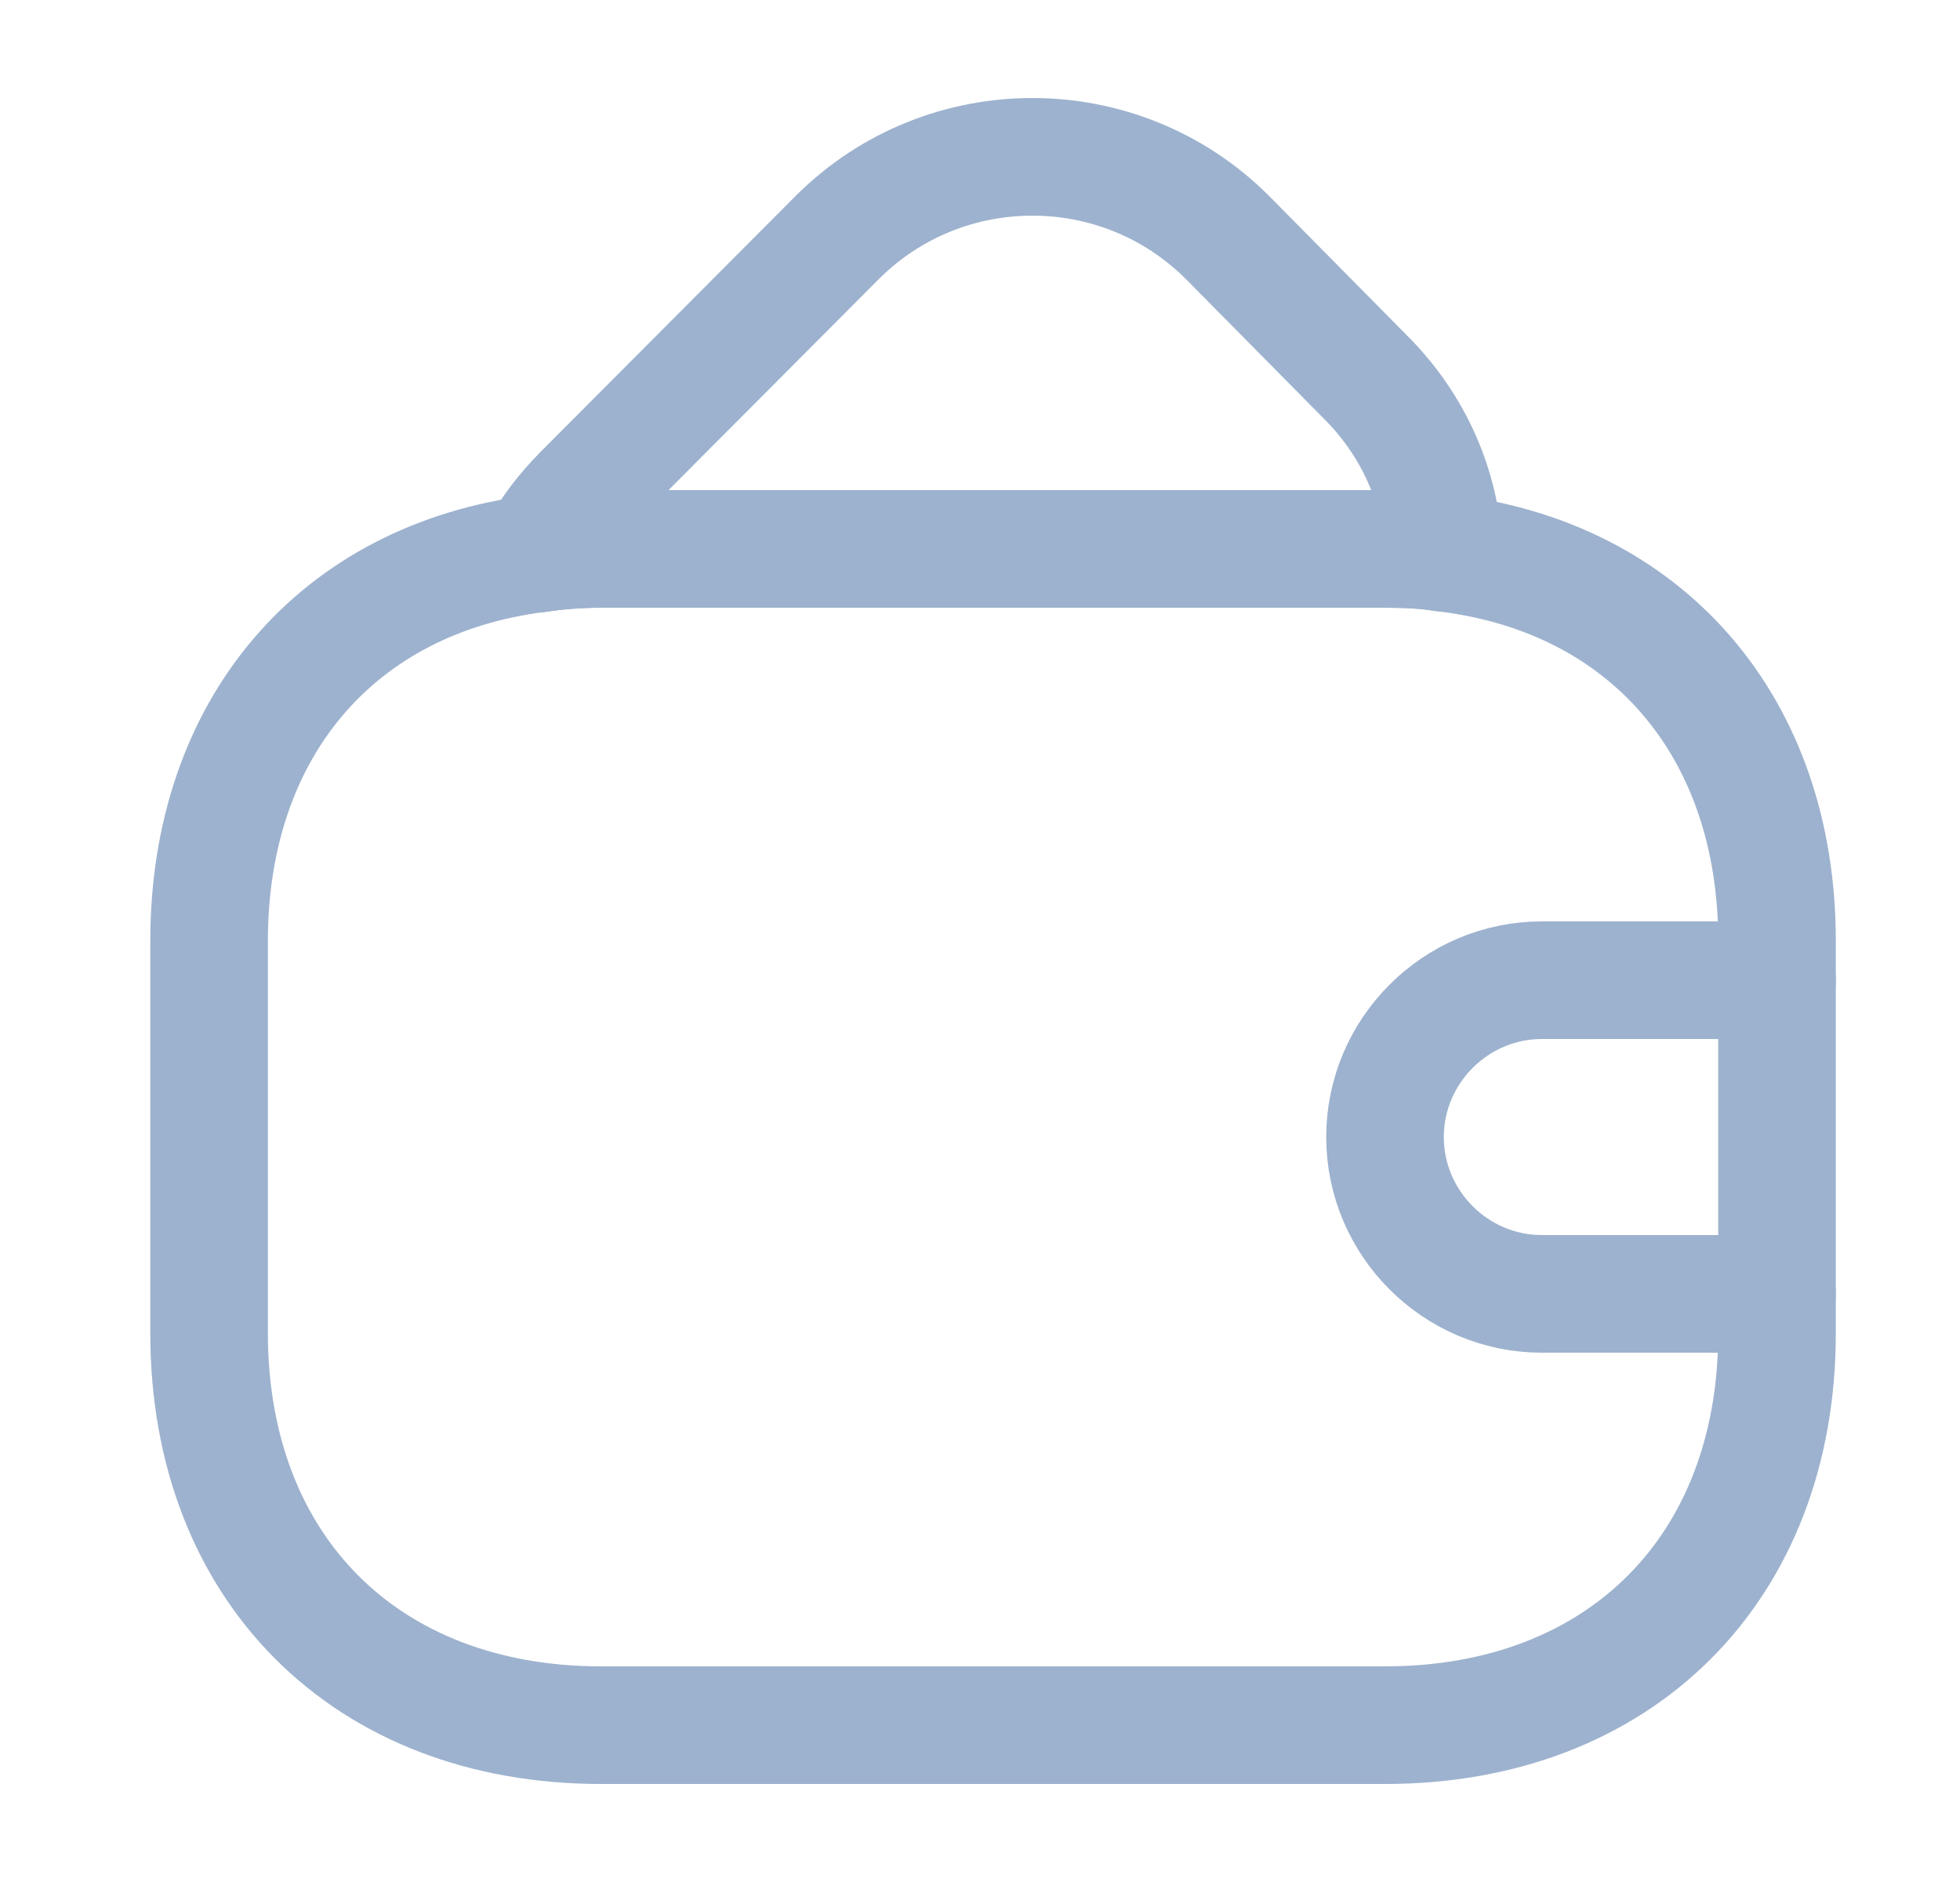
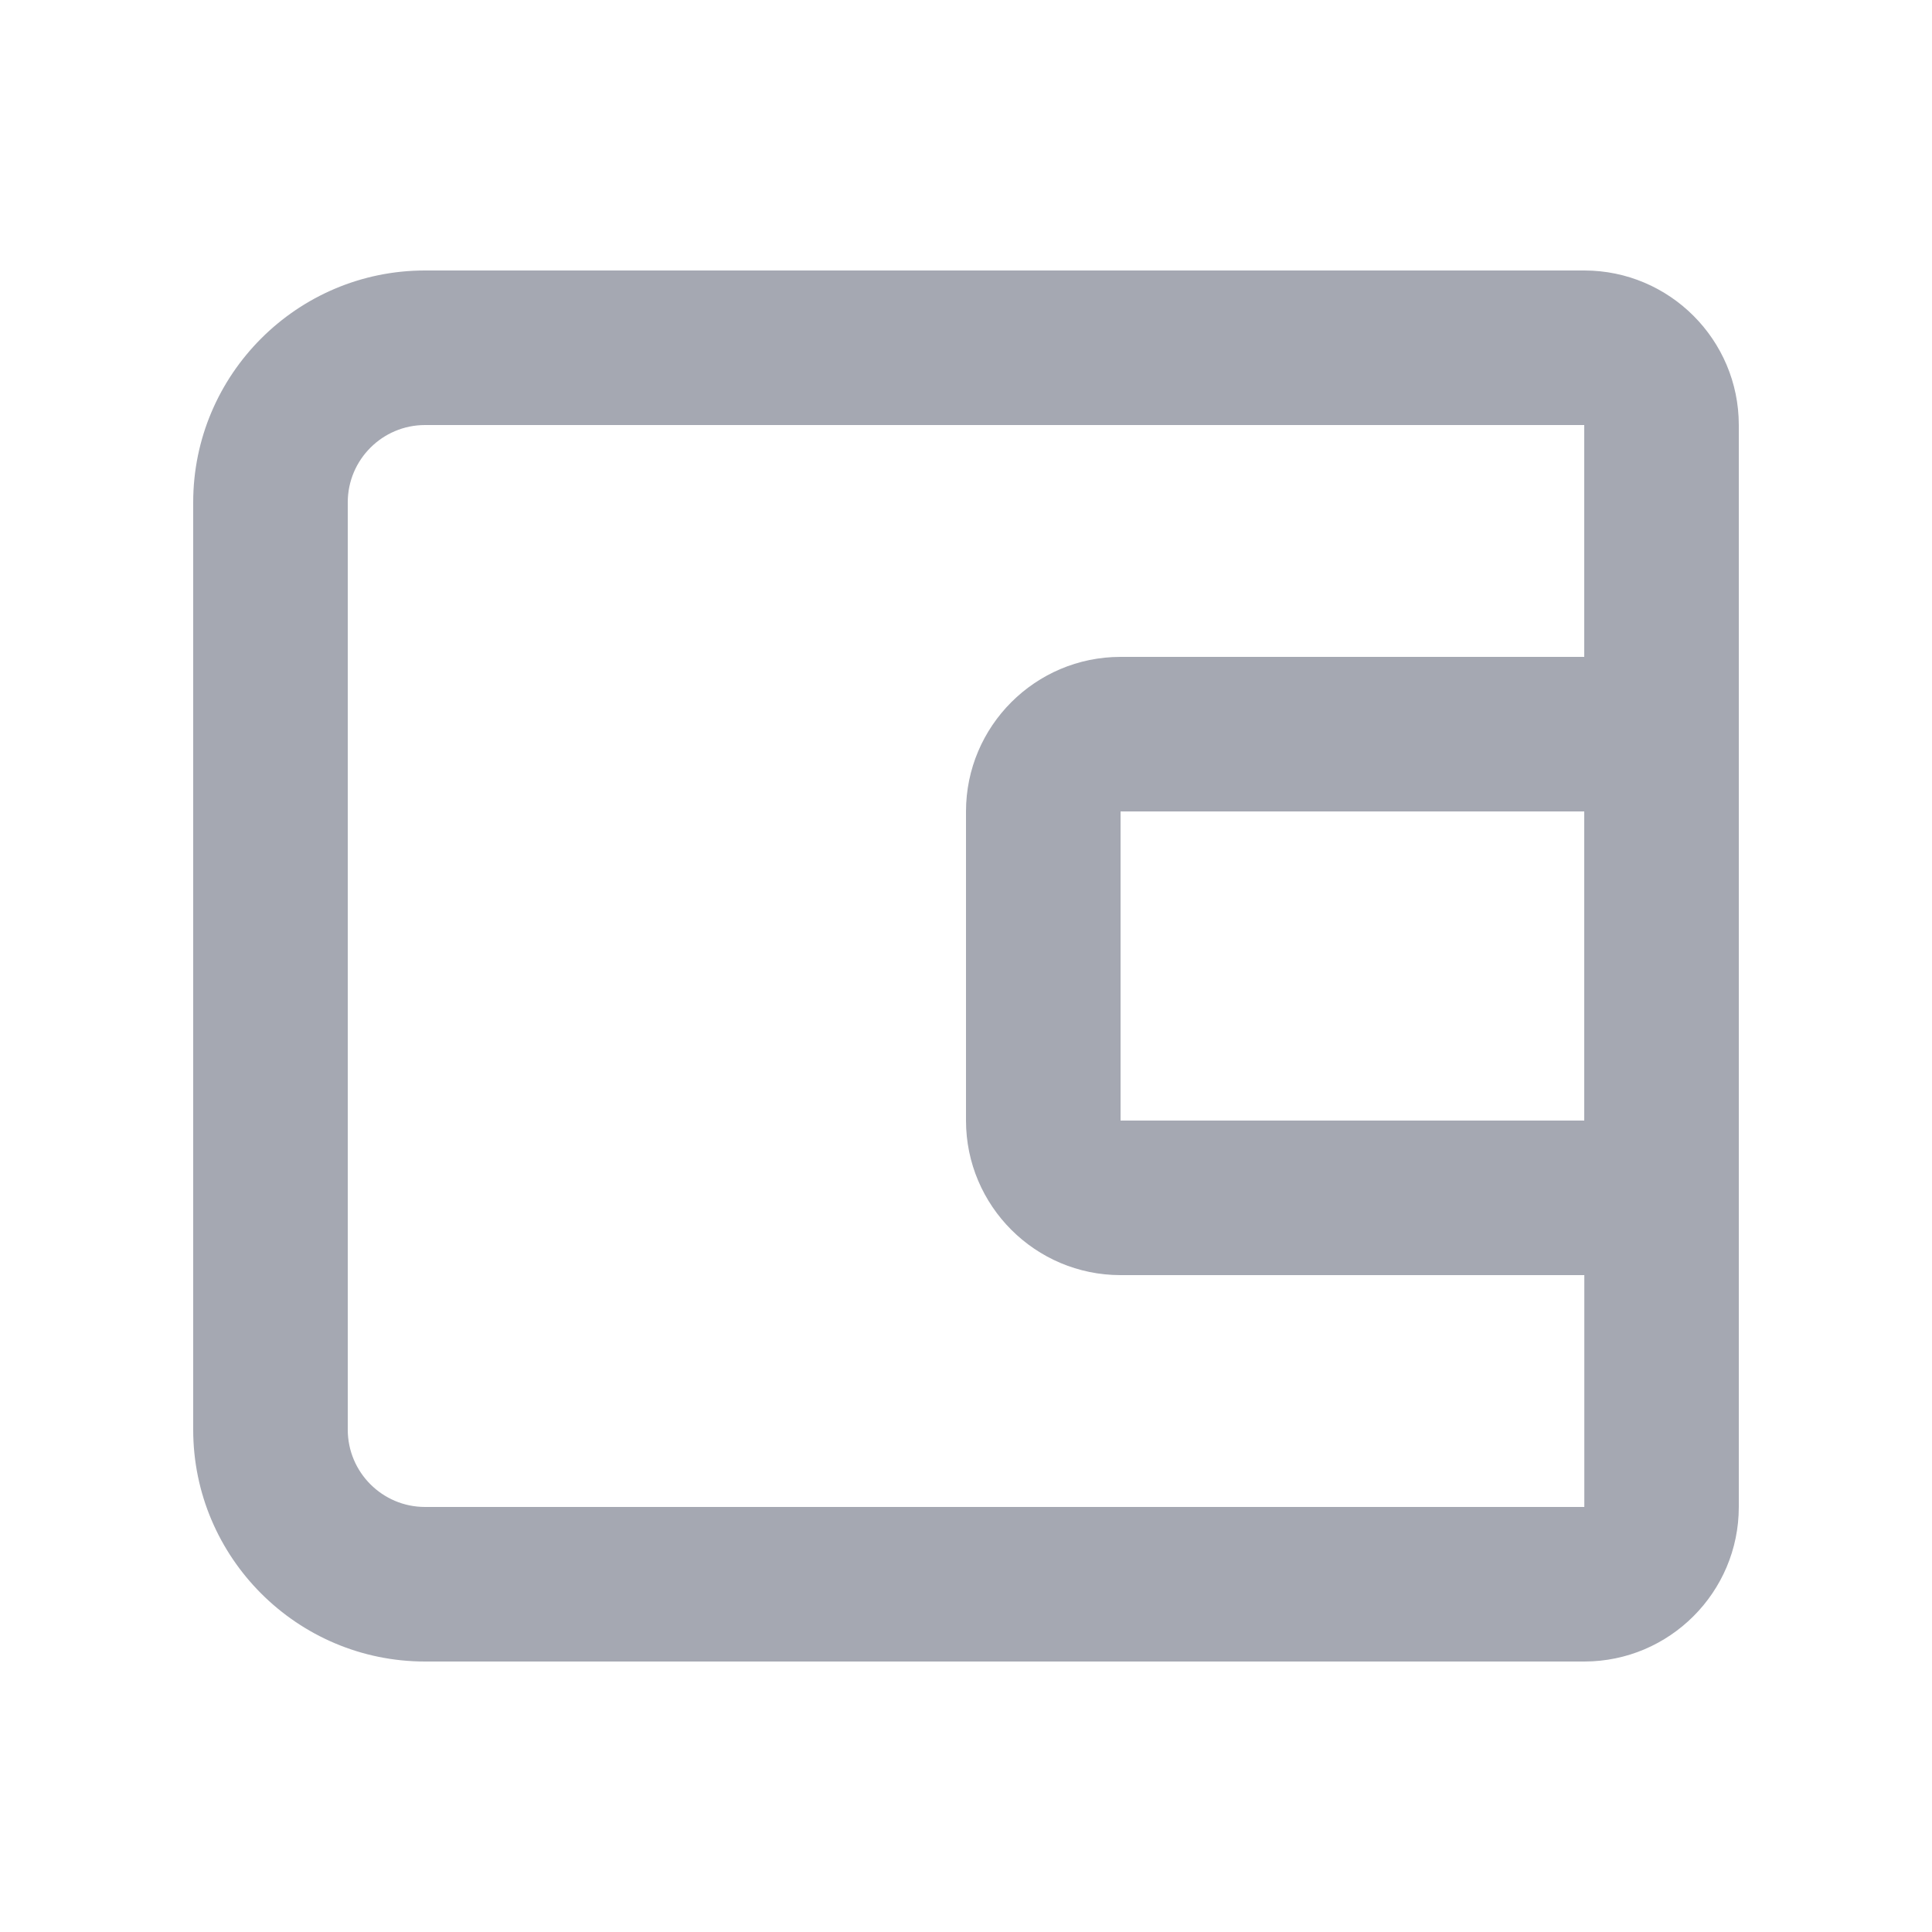
- <svg xmlns="http://www.w3.org/2000/svg" width="25" height="24" viewBox="0 0 25 24" fill="none">
-   <path d="M22.666 12V17C22.666 20 20.666 22 17.666 22H7.667C4.667 22 2.667 20 2.667 17V12C2.667 9.28 4.306 7.38 6.856 7.06C7.117 7.02 7.386 7 7.667 7H17.666C17.927 7 18.177 7.01 18.416 7.05C20.997 7.35 22.666 9.26 22.666 12Z" stroke="#9DB2CE" stroke-width="1.5" stroke-linecap="round" stroke-linejoin="round" />
-   <path d="M18.418 7.05C18.178 7.01 17.928 7 17.668 7H7.668C7.388 7 7.118 7.02 6.858 7.06C6.998 6.78 7.198 6.52 7.438 6.28L10.688 3.02C12.058 1.66 14.278 1.66 15.648 3.02L17.398 4.79C18.038 5.42 18.378 6.22 18.418 7.05Z" stroke="#9DB2CE" stroke-width="1.5" stroke-linecap="round" stroke-linejoin="round" />
-   <path d="M22.666 12.5H19.666C18.567 12.5 17.666 13.4 17.666 14.5C17.666 15.6 18.567 16.5 19.666 16.5H22.666" stroke="#9DB2CE" stroke-width="1.5" stroke-linecap="round" stroke-linejoin="round" />
+ <svg xmlns="http://www.w3.org/2000/svg" width="25" height="25" viewBox="0 0 25 25" fill="none">
+   <path d="M20.5 3.5H5.5C3.846 3.5 2.5 4.846 2.5 6.5V18.5C2.5 20.154 3.846 21.5 5.5 21.5H20.5C21.603 21.5 22.5 20.603 22.5 19.5V5.5C22.5 4.397 21.603 3.5 20.5 3.5ZM5.5 19.5C4.948 19.5 4.5 19.051 4.5 18.5V6.5C4.5 5.949 4.948 5.5 5.5 5.5H20.5V8.5H14.5C13.397 8.5 12.5 9.397 12.5 10.5V14.5C12.5 15.603 13.397 16.5 14.5 16.5H20.501V19.5H5.5ZM20.5 10.5V14.5H14.5V10.5H20.5Z" fill="#64697A" fill-opacity="0.58" />
</svg>
